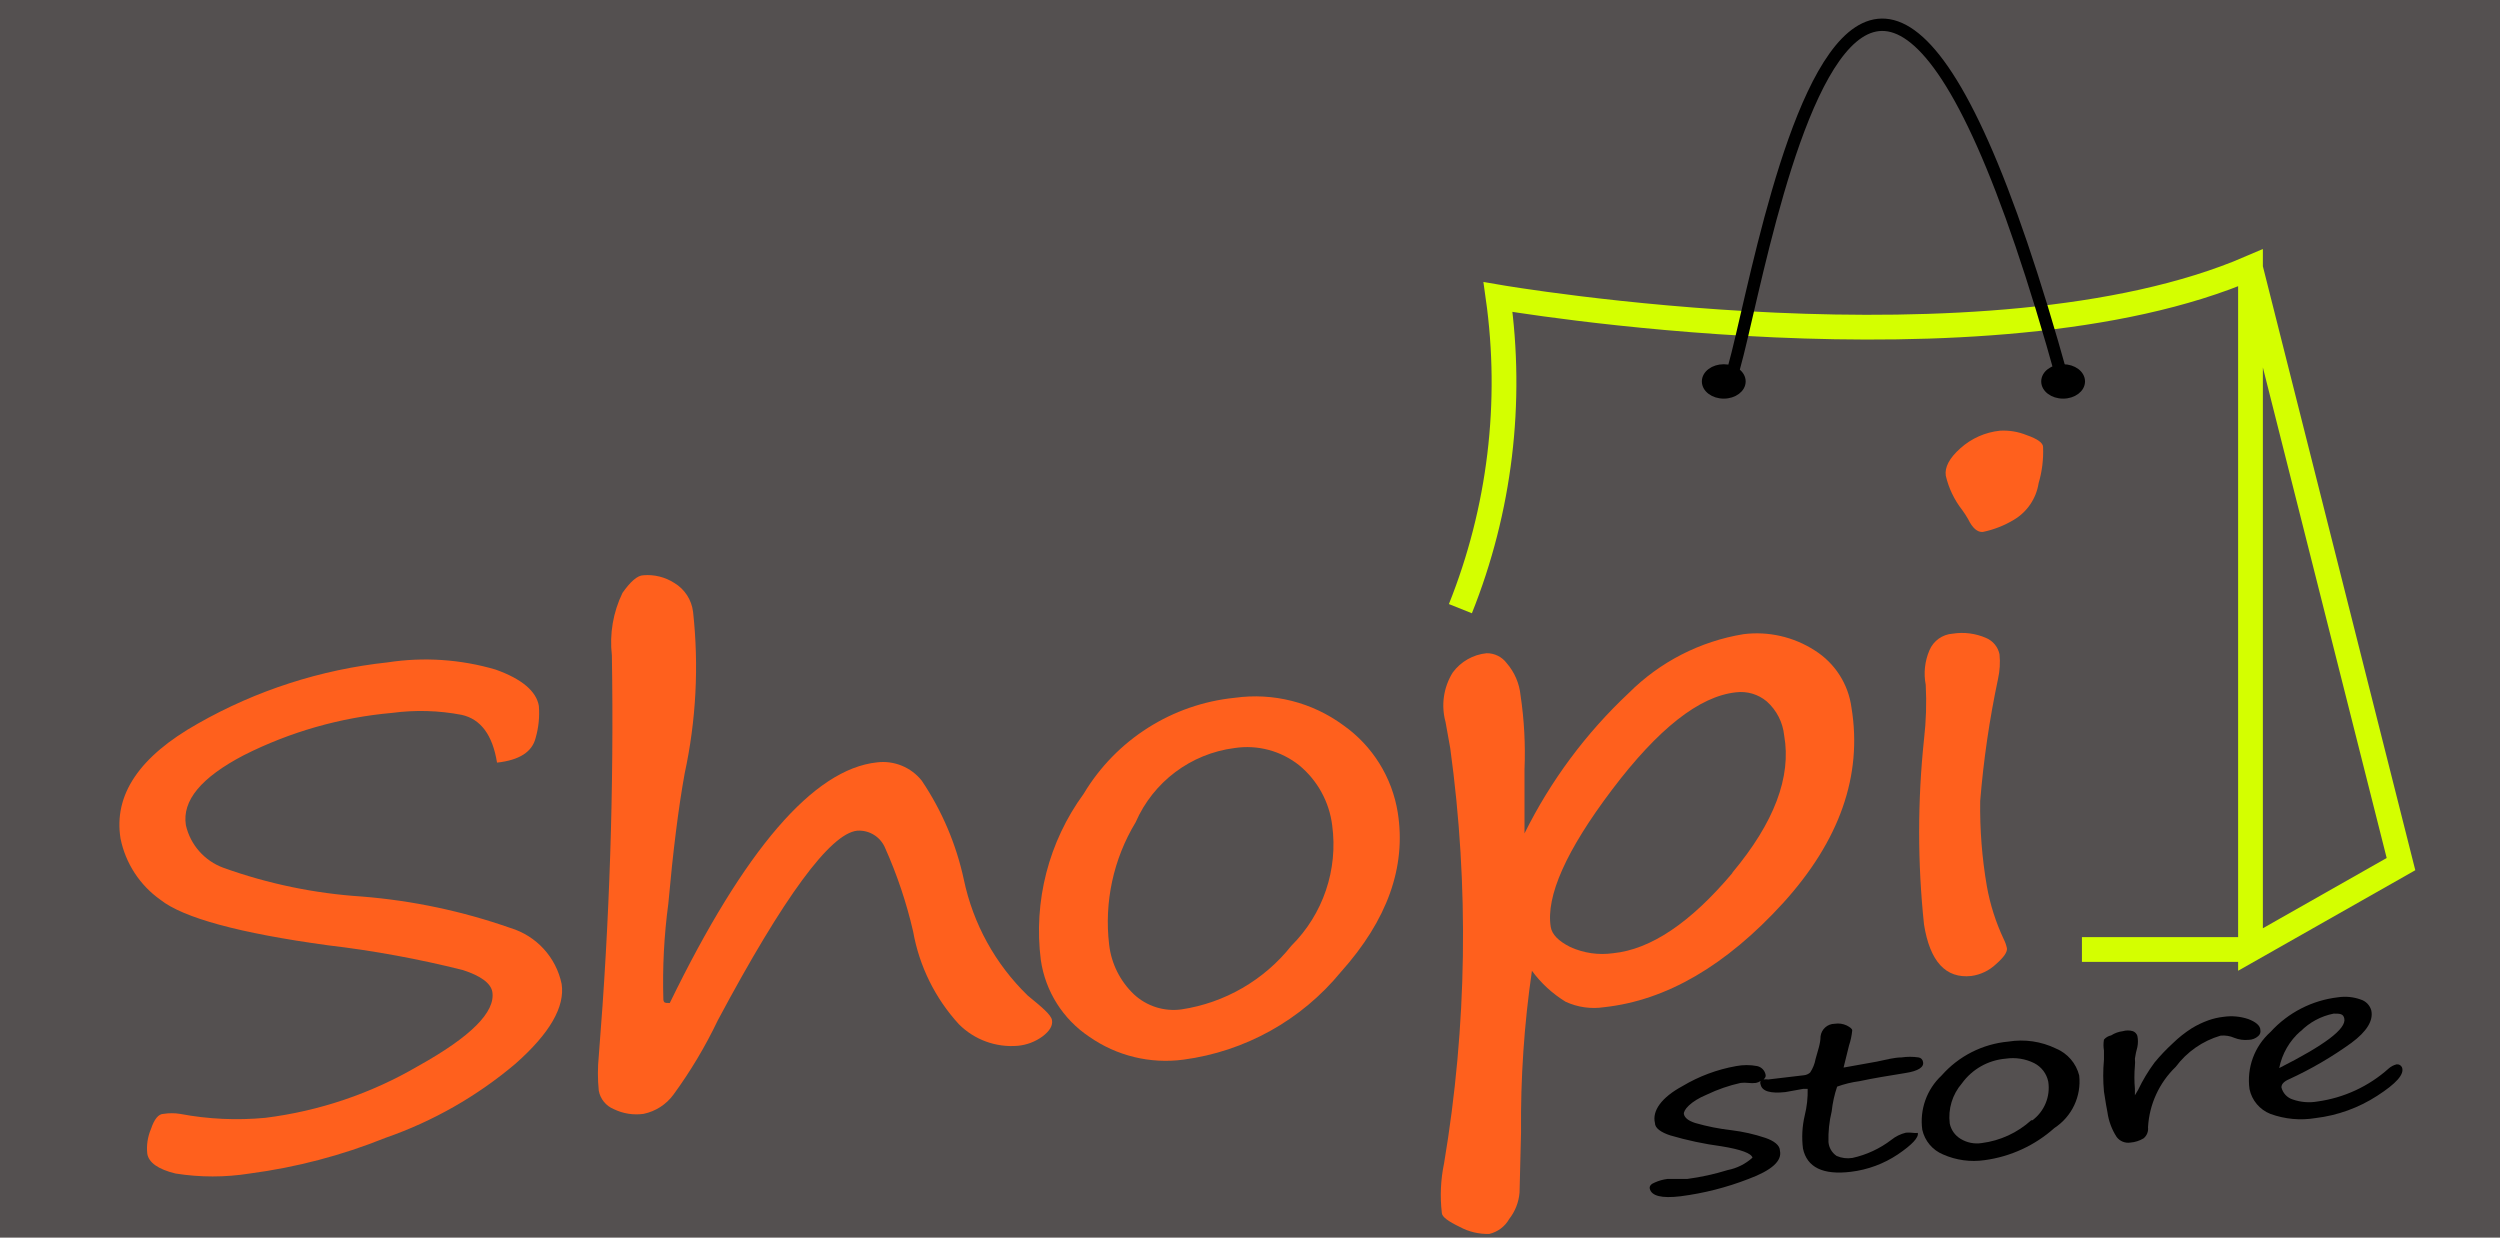
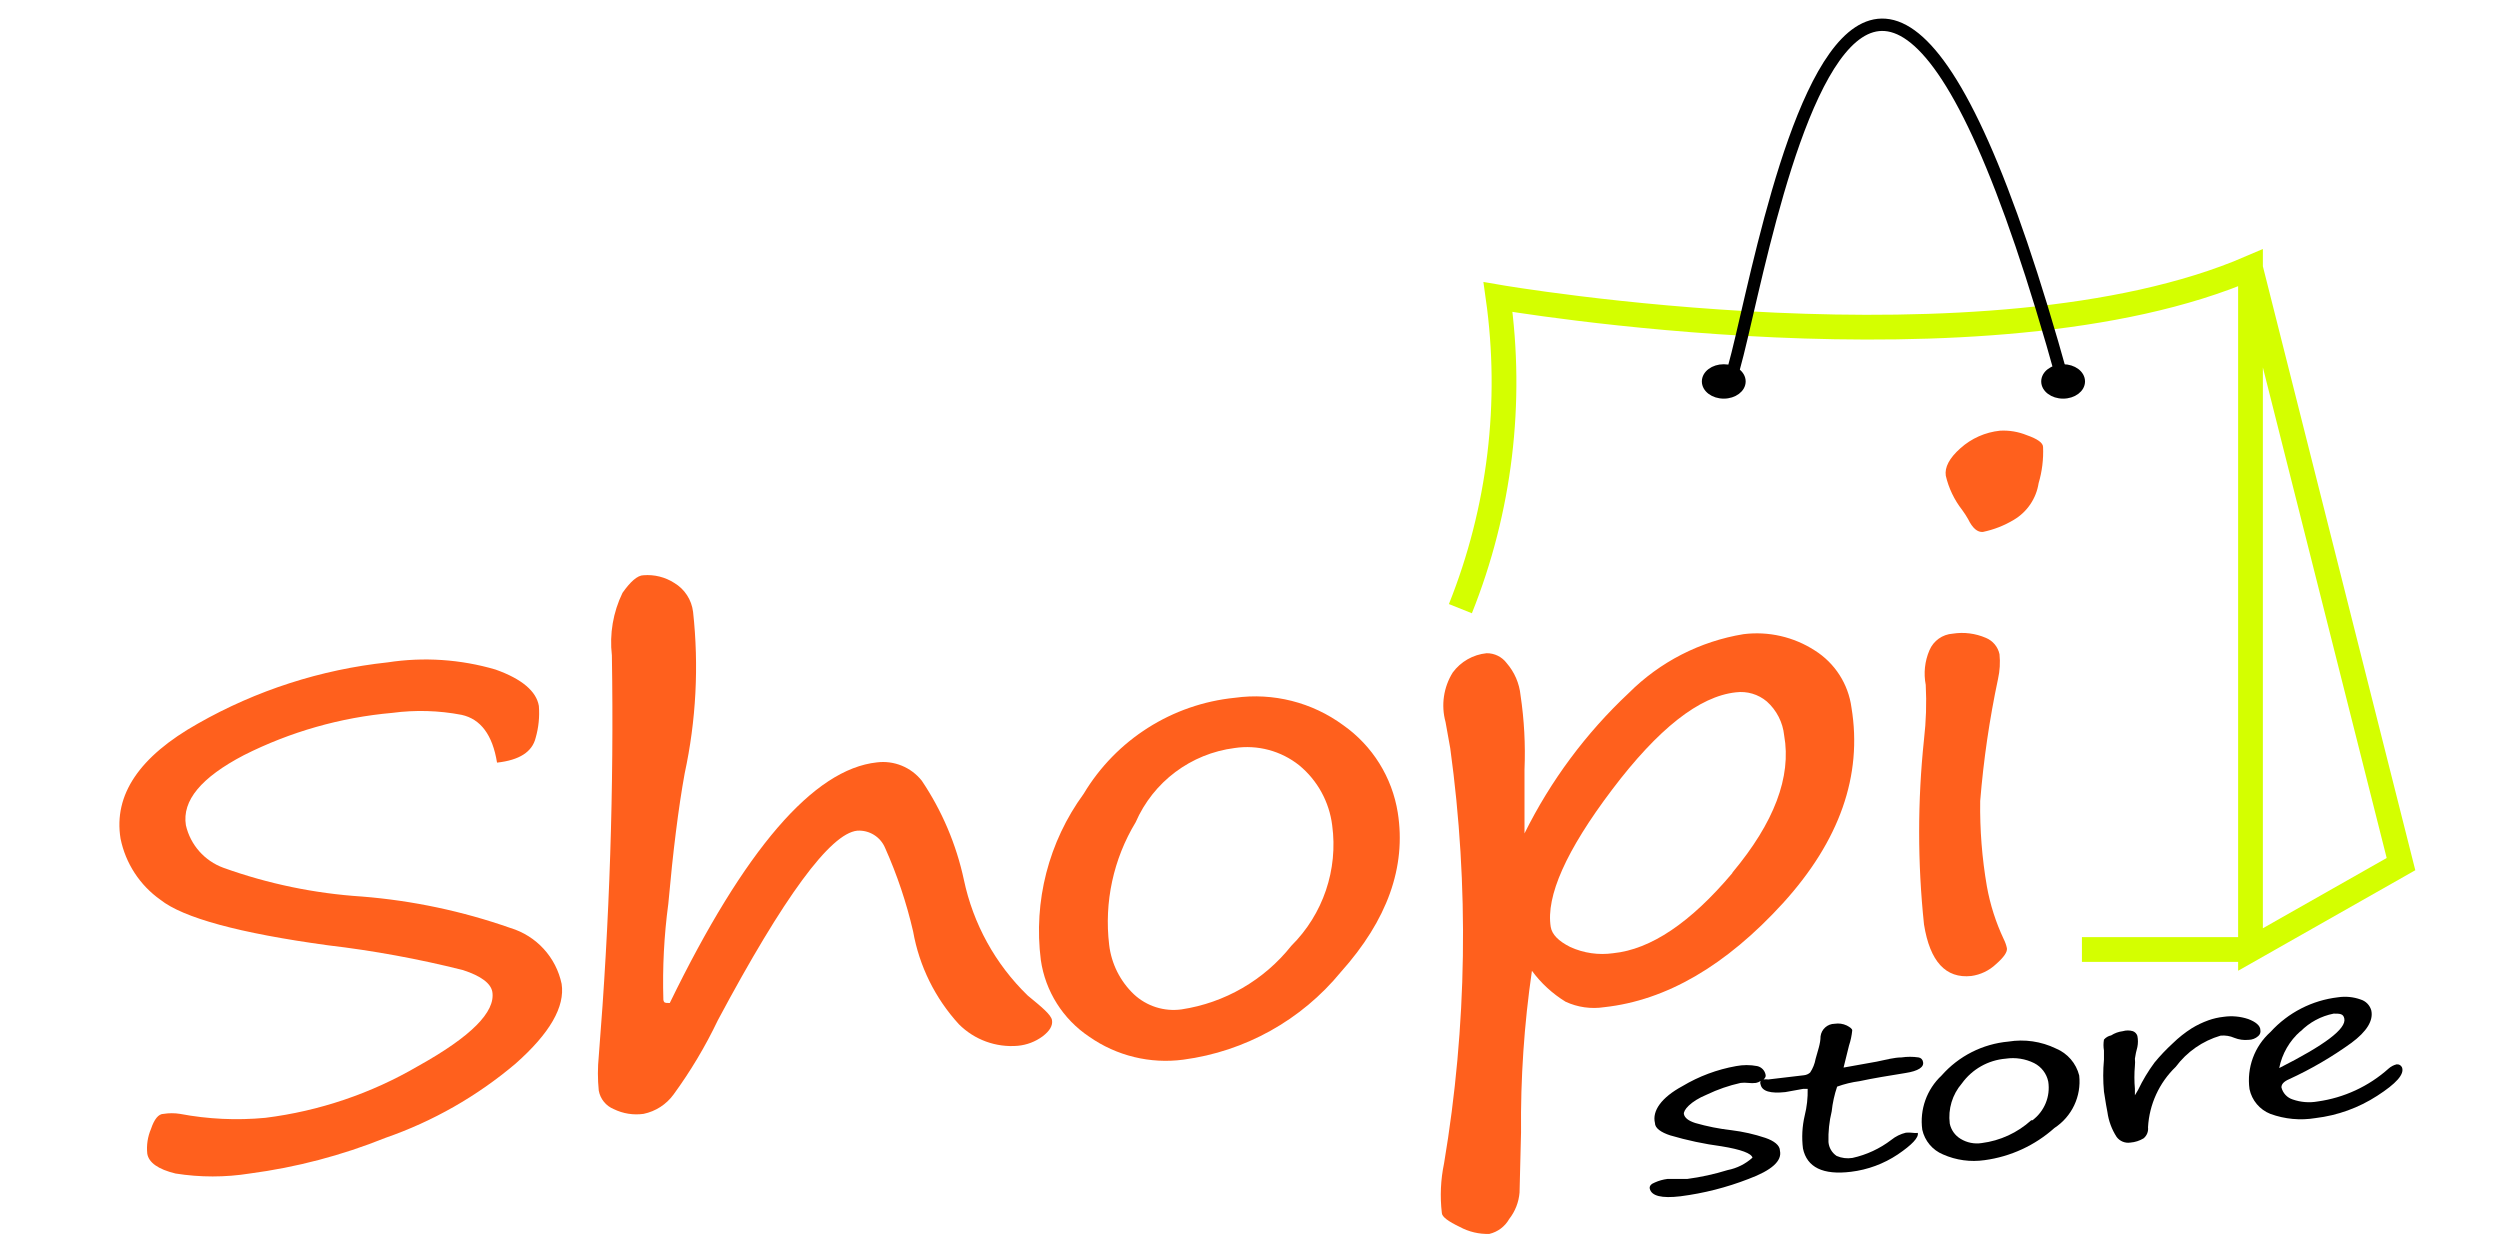
<svg xmlns="http://www.w3.org/2000/svg" id="Capa_1" data-name="Capa 1" viewBox="0 0 101 50">
  <defs>
-     <style>.cls-1{fill:#545050;}.cls-2,.cls-5{stroke:#000;}.cls-2,.cls-4,.cls-5{stroke-miterlimit:10;}.cls-2{stroke-width:0.25px;}.cls-3{fill:#ff601d;}.cls-4,.cls-5{fill:none;}.cls-4{stroke:#d4ff00;}.cls-5{stroke-width:0.5px;}</style>
+     <style>.cls-1,.cls-4{stroke:#000;}.cls-1,.cls-3,.cls-4{stroke-miterlimit:10;}.cls-1{stroke-width:0.25px;}.cls-2{fill:#ff601d;}.cls-3,.cls-4{fill:none;}.cls-3{stroke:#d4ff00;}.cls-4{stroke-width:0.5px;}</style>
  </defs>
-   <rect class="cls-1" x="-37" width="180" height="50" />
-   <ellipse class="cls-2" cx="83.35" cy="15.41" rx="0.76" ry="0.57" />
-   <ellipse class="cls-2" cx="69.64" cy="15.41" rx="0.76" ry="0.57" />
-   <path class="cls-3" d="M20.62,37.49a23.85,23.85,0,0,0-6-1.27,20.44,20.44,0,0,1-5.59-1.16,2.4,2.4,0,0,1-1.52-1.72c-.16-1,.62-1.93,2.34-2.83a16.54,16.54,0,0,1,6-1.71,8.74,8.74,0,0,1,2.8.08c.77.17,1.25.81,1.43,1.93.9-.1,1.42-.43,1.56-1a3.63,3.63,0,0,0,.13-1.29c-.1-.59-.68-1.09-1.75-1.47a10.05,10.05,0,0,0-4.36-.29A19.75,19.75,0,0,0,8,29.23q-3.56,2-3.13,4.65a4,4,0,0,0,1.61,2.47c.92.73,3.18,1.35,6.77,1.84a43.05,43.05,0,0,1,5.45,1c.74.24,1.13.54,1.19.88q.2,1.22-3,3a16.2,16.2,0,0,1-6.17,2.09A12.3,12.3,0,0,1,7.27,45a2.11,2.11,0,0,0-.66,0c-.21,0-.38.22-.51.61a2,2,0,0,0-.15,1c.06.36.44.63,1.14.8a9.54,9.54,0,0,0,3,0,22.57,22.57,0,0,0,5.48-1.44,16.51,16.51,0,0,0,5.26-3c1.39-1.23,2-2.3,1.86-3.22A3,3,0,0,0,20.62,37.49Z" />
-   <path class="cls-3" d="M41.52,40.22a9.13,9.13,0,0,1-2.58-4.68,11.5,11.5,0,0,0-1.7-4,2,2,0,0,0-1.81-.74q-3.84.41-8.37,9.72H27c-.12,0-.18,0-.2-.13A23.85,23.85,0,0,1,27,36.51c.19-2.12.41-3.88.66-5.26A20.38,20.38,0,0,0,28,24.72a1.58,1.58,0,0,0-.76-1.17A2,2,0,0,0,26,23.24c-.25,0-.54.27-.85.71a4.58,4.58,0,0,0-.43,2.53q.13,8-.53,16.19a7,7,0,0,0,0,1.39,1,1,0,0,0,.61.75A2.08,2.08,0,0,0,26,45a2,2,0,0,0,1.21-.78,18.92,18.92,0,0,0,1.79-3q4-7.49,5.63-7.66a1.14,1.14,0,0,1,1.13.7,18.45,18.45,0,0,1,1.13,3.37,7.48,7.48,0,0,0,1.85,3.75,3,3,0,0,0,2.38.87,2,2,0,0,0,1-.38c.29-.22.42-.44.38-.66S42.08,40.68,41.52,40.22Z" />
-   <path class="cls-3" d="M54.27,29.3a6,6,0,0,0-4.38-1.11,8.06,8.06,0,0,0-6.11,3.88,9.38,9.38,0,0,0-1.73,6.72A4.5,4.5,0,0,0,44,41.88a5.39,5.39,0,0,0,3.81.93,9.92,9.92,0,0,0,6.36-3.54q2.82-3.15,2.3-6.44A5.35,5.35,0,0,0,54.27,29.3Zm-2.1,8.91a7,7,0,0,1-4.44,2.57,2.35,2.35,0,0,1-1.92-.61,3.29,3.29,0,0,1-1-2,7.78,7.78,0,0,1,1.07-4.95,5.06,5.06,0,0,1,4-3,3.38,3.38,0,0,1,2.61.7,3.74,3.74,0,0,1,1.33,2.42A5.77,5.77,0,0,1,52.17,38.21Z" />
-   <path class="cls-3" d="M73.32,26.28a4.32,4.32,0,0,0-2.88-.66A8.5,8.5,0,0,0,65.8,28a19.85,19.85,0,0,0-4.21,5.67c0-.22,0-1.08,0-2.58a15.84,15.84,0,0,0-.16-3,2.34,2.34,0,0,0-.56-1.3,1,1,0,0,0-.81-.4,1.94,1.94,0,0,0-1.37.78,2.52,2.52,0,0,0-.29,2l.19,1.06A55.66,55.66,0,0,1,58.34,47a6.24,6.24,0,0,0-.09,2c0,.16.27.35.73.57a2.34,2.34,0,0,0,1.19.28,1.25,1.25,0,0,0,.8-.6,2,2,0,0,0,.42-1.07l.06-2.43a42.43,42.43,0,0,1,.44-6.53,4.8,4.8,0,0,0,1.36,1.25,2.73,2.73,0,0,0,1.56.22q3.76-.41,7.22-4.2c2.29-2.52,3.22-5.16,2.77-7.9A3.23,3.23,0,0,0,73.32,26.28Zm-3.34,9q-2.53,3-4.81,3.23a3.12,3.12,0,0,1-1.73-.25c-.48-.24-.74-.51-.79-.81-.2-1.24.62-3.09,2.48-5.55s3.52-3.77,5-3.93a1.62,1.62,0,0,1,1.25.37,2.13,2.13,0,0,1,.7,1.37C72.38,31.39,71.67,33.24,70,35.24Z" />
-   <path class="cls-3" d="M80.23,25.77a2.43,2.43,0,0,0-1.34-.17,1.1,1.1,0,0,0-.94.67,2.39,2.39,0,0,0-.15,1.4,13.18,13.18,0,0,1-.07,2.2,35.71,35.71,0,0,0,0,7.48c.24,1.5.88,2.19,1.91,2.08a1.81,1.81,0,0,0,1-.48c.32-.28.46-.49.44-.64a1.5,1.5,0,0,0-.13-.37,8.52,8.52,0,0,1-.68-2.13A18.69,18.69,0,0,1,80,32.36a38.94,38.94,0,0,1,.72-4.93,3.15,3.15,0,0,0,.06-1A.92.92,0,0,0,80.23,25.77Z" />
-   <path class="cls-3" d="M82.54,18.06q0-.25-.66-.48a2.49,2.49,0,0,0-1.08-.18,2.83,2.83,0,0,0-1.6.71c-.45.4-.64.77-.59,1.11a3.56,3.56,0,0,0,.66,1.38,3.74,3.74,0,0,1,.24.37c.18.37.38.54.6.52A4,4,0,0,0,81.36,21a2.09,2.09,0,0,0,1-1.48A4.47,4.47,0,0,0,82.54,18.06Z" />
+   <ellipse class="cls-1" cx="83.35" cy="15.41" rx="0.76" ry="0.57" />
+   <ellipse class="cls-1" cx="69.64" cy="15.41" rx="0.76" ry="0.57" />
+   <path class="cls-2" d="M20.62,37.49a23.85,23.85,0,0,0-6-1.27,20.44,20.44,0,0,1-5.59-1.16,2.4,2.4,0,0,1-1.52-1.72c-.16-1,.62-1.93,2.34-2.83a16.54,16.54,0,0,1,6-1.71,8.74,8.74,0,0,1,2.8.08c.77.17,1.25.81,1.43,1.93.9-.1,1.42-.43,1.56-1a3.63,3.63,0,0,0,.13-1.29c-.1-.59-.68-1.09-1.75-1.47a10.05,10.05,0,0,0-4.36-.29A19.75,19.75,0,0,0,8,29.23q-3.56,2-3.13,4.65a4,4,0,0,0,1.61,2.47c.92.73,3.18,1.35,6.77,1.84a43.05,43.05,0,0,1,5.45,1c.74.24,1.13.54,1.19.88q.2,1.22-3,3a16.2,16.2,0,0,1-6.17,2.09A12.3,12.3,0,0,1,7.27,45a2.11,2.11,0,0,0-.66,0c-.21,0-.38.22-.51.61a2,2,0,0,0-.15,1c.06.36.44.63,1.14.8a9.54,9.54,0,0,0,3,0,22.57,22.57,0,0,0,5.48-1.44,16.51,16.51,0,0,0,5.26-3c1.39-1.23,2-2.3,1.86-3.22A3,3,0,0,0,20.62,37.49Z" />
+   <path class="cls-2" d="M41.52,40.22a9.13,9.13,0,0,1-2.58-4.68,11.5,11.5,0,0,0-1.7-4,2,2,0,0,0-1.81-.74q-3.84.41-8.37,9.72H27c-.12,0-.18,0-.2-.13A23.85,23.85,0,0,1,27,36.51c.19-2.12.41-3.88.66-5.26A20.38,20.38,0,0,0,28,24.72a1.58,1.58,0,0,0-.76-1.17A2,2,0,0,0,26,23.24c-.25,0-.54.27-.85.71a4.58,4.58,0,0,0-.43,2.53q.13,8-.53,16.19a7,7,0,0,0,0,1.39,1,1,0,0,0,.61.75A2.08,2.08,0,0,0,26,45a2,2,0,0,0,1.21-.78,18.92,18.92,0,0,0,1.79-3q4-7.49,5.63-7.66a1.14,1.14,0,0,1,1.13.7,18.45,18.45,0,0,1,1.13,3.37,7.48,7.48,0,0,0,1.85,3.75,3,3,0,0,0,2.38.87,2,2,0,0,0,1-.38c.29-.22.42-.44.38-.66S42.08,40.68,41.52,40.22Z" />
+   <path class="cls-2" d="M54.27,29.3a6,6,0,0,0-4.38-1.11,8.06,8.06,0,0,0-6.11,3.88,9.38,9.38,0,0,0-1.73,6.72A4.5,4.5,0,0,0,44,41.88a5.39,5.39,0,0,0,3.81.93,9.92,9.92,0,0,0,6.36-3.54q2.82-3.15,2.3-6.44A5.35,5.35,0,0,0,54.27,29.3Zm-2.1,8.91a7,7,0,0,1-4.44,2.57,2.35,2.35,0,0,1-1.92-.61,3.29,3.29,0,0,1-1-2,7.78,7.78,0,0,1,1.07-4.95,5.06,5.06,0,0,1,4-3,3.38,3.38,0,0,1,2.61.7,3.74,3.74,0,0,1,1.33,2.42A5.77,5.77,0,0,1,52.17,38.21Z" />
+   <path class="cls-2" d="M73.32,26.28a4.32,4.32,0,0,0-2.88-.66A8.5,8.5,0,0,0,65.8,28a19.85,19.85,0,0,0-4.21,5.67c0-.22,0-1.08,0-2.58a15.84,15.84,0,0,0-.16-3,2.34,2.34,0,0,0-.56-1.3,1,1,0,0,0-.81-.4,1.94,1.94,0,0,0-1.37.78,2.52,2.52,0,0,0-.29,2l.19,1.06A55.66,55.66,0,0,1,58.34,47a6.24,6.24,0,0,0-.09,2c0,.16.27.35.73.57a2.34,2.34,0,0,0,1.19.28,1.25,1.25,0,0,0,.8-.6,2,2,0,0,0,.42-1.07l.06-2.43a42.43,42.43,0,0,1,.44-6.53,4.8,4.8,0,0,0,1.36,1.25,2.73,2.73,0,0,0,1.56.22q3.76-.41,7.22-4.2c2.29-2.52,3.22-5.16,2.77-7.9A3.23,3.23,0,0,0,73.32,26.28Zm-3.34,9q-2.53,3-4.81,3.23a3.12,3.12,0,0,1-1.73-.25c-.48-.24-.74-.51-.79-.81-.2-1.24.62-3.09,2.48-5.55s3.52-3.77,5-3.93a1.62,1.62,0,0,1,1.25.37,2.13,2.13,0,0,1,.7,1.37C72.38,31.39,71.67,33.24,70,35.24Z" />
+   <path class="cls-2" d="M80.23,25.77a2.43,2.43,0,0,0-1.34-.17,1.1,1.1,0,0,0-.94.67,2.39,2.39,0,0,0-.15,1.4,13.18,13.18,0,0,1-.07,2.2,35.71,35.71,0,0,0,0,7.48c.24,1.5.88,2.19,1.91,2.08a1.81,1.81,0,0,0,1-.48c.32-.28.46-.49.44-.64a1.5,1.5,0,0,0-.13-.37,8.52,8.52,0,0,1-.68-2.13A18.69,18.69,0,0,1,80,32.36a38.94,38.94,0,0,1,.72-4.93,3.15,3.15,0,0,0,.06-1A.92.92,0,0,0,80.23,25.77Z" />
+   <path class="cls-2" d="M82.54,18.06q0-.25-.66-.48a2.49,2.49,0,0,0-1.08-.18,2.83,2.83,0,0,0-1.6.71c-.45.4-.64.77-.59,1.11a3.56,3.56,0,0,0,.66,1.38,3.74,3.74,0,0,1,.24.37c.18.37.38.54.6.52A4,4,0,0,0,81.36,21a2.09,2.09,0,0,0,1-1.48A4.47,4.47,0,0,0,82.54,18.06Z" />
  <path d="M77,45.76a1.49,1.49,0,0,0-.59.29,4,4,0,0,1-1.57.73,1.14,1.14,0,0,1-.64-.08.75.75,0,0,1-.33-.56A4.65,4.65,0,0,1,74,44.9a4.67,4.67,0,0,1,.22-1,4.25,4.25,0,0,1,.9-.22c.56-.12,1.18-.22,1.86-.33.52-.08.76-.24.71-.45a.21.21,0,0,0-.18-.18,2.35,2.35,0,0,0-.69,0c-.28,0-.62.09-1,.17l-1.34.24.22-.89a2.77,2.77,0,0,0,.13-.61c0-.07-.09-.13-.22-.2a.84.84,0,0,0-.49-.07.58.58,0,0,0-.57.51c0,.3-.12.6-.2.91a1.45,1.45,0,0,1-.22.55.44.44,0,0,1-.25.11l-1.44.17a.74.74,0,0,0-.19,0c.06-.06.1-.12.08-.19a.44.44,0,0,0-.34-.35,2.25,2.25,0,0,0-.85,0,6.4,6.4,0,0,0-2.17.81c-.85.46-1.23,1-1.11,1.49,0,.21.25.38.62.5a13.69,13.69,0,0,0,2.07.44c.8.13,1.21.29,1.25.46a2.1,2.1,0,0,1-1,.5,9.94,9.94,0,0,1-1.64.36h-.8a1.78,1.78,0,0,0-.5.14c-.16.06-.23.15-.21.25.07.3.48.4,1.24.31a11.71,11.71,0,0,0,2.75-.7c.94-.35,1.36-.73,1.27-1.14,0-.22-.24-.4-.59-.52a7,7,0,0,0-1.37-.31,8.88,8.88,0,0,1-1.46-.29c-.28-.09-.43-.21-.46-.36s.25-.51.93-.79a6.33,6.33,0,0,1,1.36-.47,1.31,1.31,0,0,1,.31,0,1.31,1.31,0,0,0,.31,0,.48.48,0,0,0,.19-.08.19.19,0,0,0,0,.15q.09.4,1,.3l.72-.13c.11,0,.18,0,.18,0a4.06,4.06,0,0,1-.12,1.08,3.77,3.77,0,0,0-.07,1.33c.16.76.81,1.08,1.94.94a4.34,4.34,0,0,0,1.89-.7q.87-.59.81-.87C77.33,45.79,77.21,45.74,77,45.76Z" />
  <path d="M83.06,42.36a3.22,3.22,0,0,0-1.92-.28,4.09,4.09,0,0,0-2.7,1.37,2.53,2.53,0,0,0-.78,2.19,1.41,1.41,0,0,0,.84,1,3.06,3.06,0,0,0,1.68.23A5.29,5.29,0,0,0,83,45.57a2.24,2.24,0,0,0,1-2.12A1.6,1.6,0,0,0,83.06,42.36Zm-1,2.9a3.66,3.66,0,0,1-2,.92,1.26,1.26,0,0,1-.85-.17.94.94,0,0,1-.44-.62,2.08,2.08,0,0,1,.49-1.62,2.43,2.43,0,0,1,1.77-1,1.94,1.94,0,0,1,1.15.18,1.08,1.08,0,0,1,.57.75A1.64,1.64,0,0,1,82.11,45.26Z" />
  <path d="M91.32,41.62c0-.19-.2-.34-.49-.45a2.16,2.16,0,0,0-1-.09,2.69,2.69,0,0,0-.61.14,3.66,3.66,0,0,0-.67.32,4.75,4.75,0,0,0-.77.61,7.65,7.65,0,0,0-.74.78,6.75,6.75,0,0,0-.66,1.1l-.13.22,0-.11,0-.15a5.3,5.3,0,0,1,0-.93,1.43,1.43,0,0,0,0-.29,3.69,3.69,0,0,1,.1-.47,1.14,1.14,0,0,0,0-.45.3.3,0,0,0-.18-.19.72.72,0,0,0-.41,0,1.11,1.11,0,0,0-.47.17A.51.51,0,0,0,85,42a1.28,1.28,0,0,0,0,.44c0,.19,0,.32,0,.37A7,7,0,0,0,85,44.1c.07.43.11.71.14.83a2.46,2.46,0,0,0,.37,1,.58.58,0,0,0,.56.23,1.22,1.22,0,0,0,.53-.17.5.5,0,0,0,.18-.45A3.67,3.67,0,0,1,87.9,43.1a3.47,3.47,0,0,1,1.81-1.26,1.12,1.12,0,0,1,.56.09,1.22,1.22,0,0,0,.57.08.59.59,0,0,0,.39-.15A.25.25,0,0,0,91.32,41.62Z" />
  <path d="M96.82,43a.76.76,0,0,0-.32.17,5.42,5.42,0,0,1-2.87,1.33,2,2,0,0,1-1-.08.68.68,0,0,1-.46-.49c0-.12.08-.23.31-.33A15,15,0,0,0,95,42.13c.62-.46.89-.9.8-1.31a.64.64,0,0,0-.43-.44,1.87,1.87,0,0,0-.91-.09,4.37,4.37,0,0,0-2.73,1.4A2.62,2.62,0,0,0,90.88,44a1.38,1.38,0,0,0,.84,1,3.59,3.59,0,0,0,1.83.17,5.85,5.85,0,0,0,2.49-.9c.76-.49,1.11-.87,1-1.15A.21.21,0,0,0,96.82,43Zm-3.88-1.33a2.58,2.58,0,0,1,1.34-.72c.25,0,.39,0,.43.2.09.41-.79,1.07-2.63,2A2.67,2.67,0,0,1,92.94,41.66Z" />
-   <path class="cls-4" d="M90.92,10.82,97,34.91l-6.08,3.45V10.82C80.28,15.41,60.52,12,60.52,12A24.61,24.61,0,0,1,59,24.59" />
-   <line class="cls-4" x1="84.11" y1="38.36" x2="91" y2="38.36" />
-   <path class="cls-5" d="M69.64,15.41c.71,2.93,4.35-33.84,13.71,0" />
+   <path class="cls-3" d="M90.92,10.82,97,34.91l-6.08,3.45V10.82C80.28,15.41,60.52,12,60.52,12A24.61,24.61,0,0,1,59,24.59" />
+   <line class="cls-3" x1="84.11" y1="38.36" x2="91" y2="38.36" />
+   <path class="cls-4" d="M69.64,15.41c.71,2.93,4.35-33.84,13.71,0" />
</svg>
